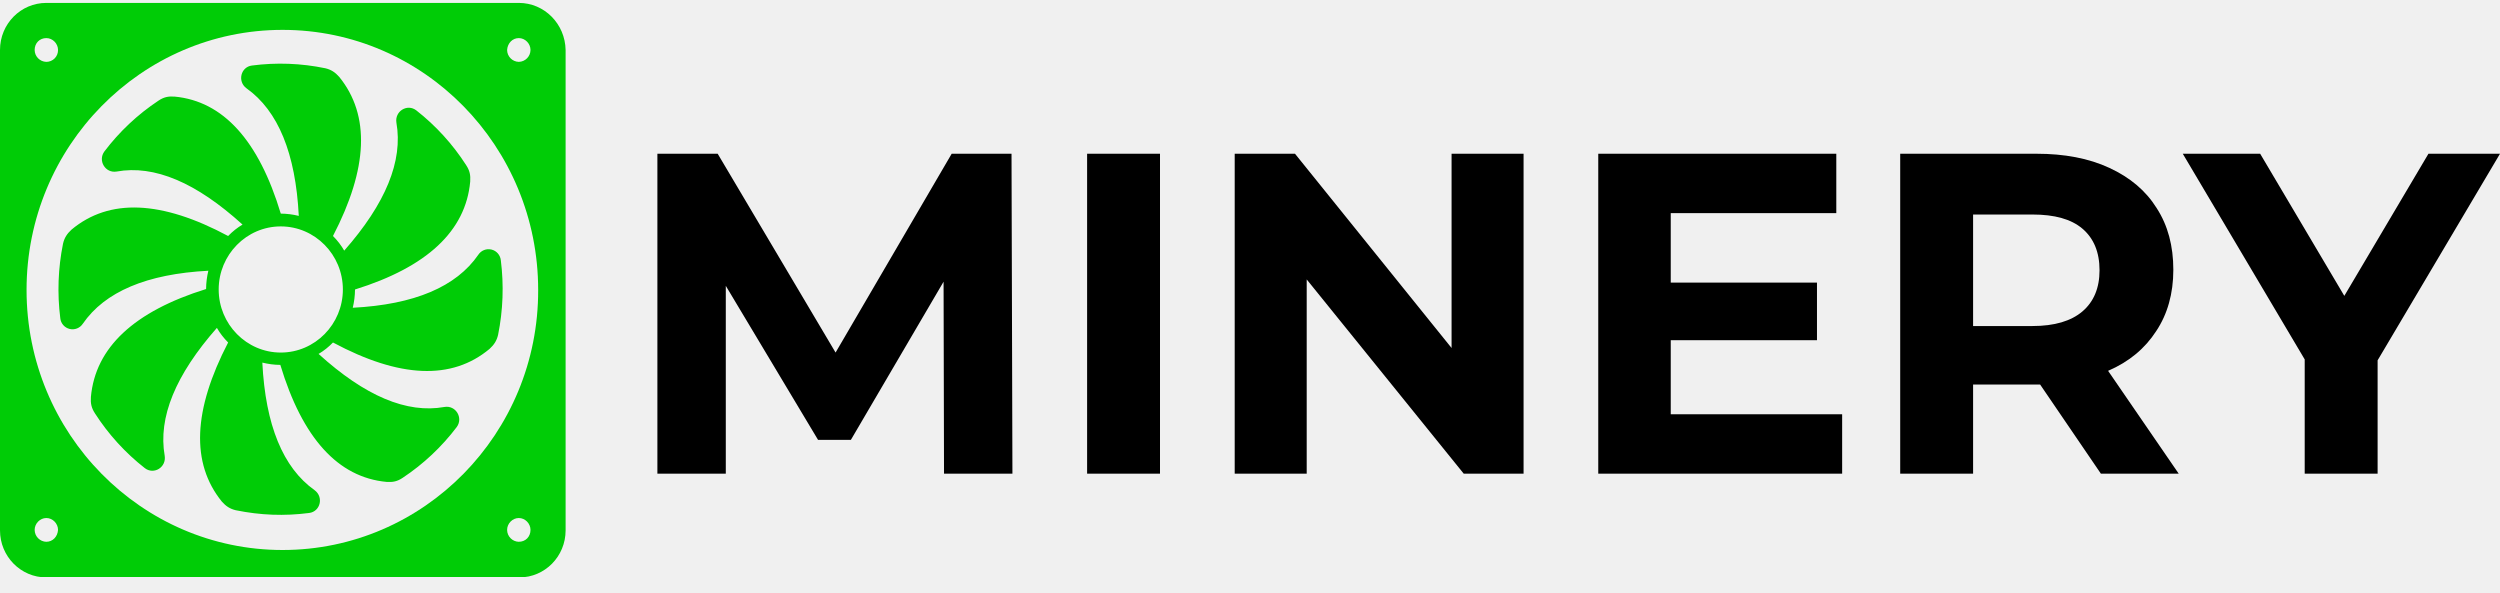
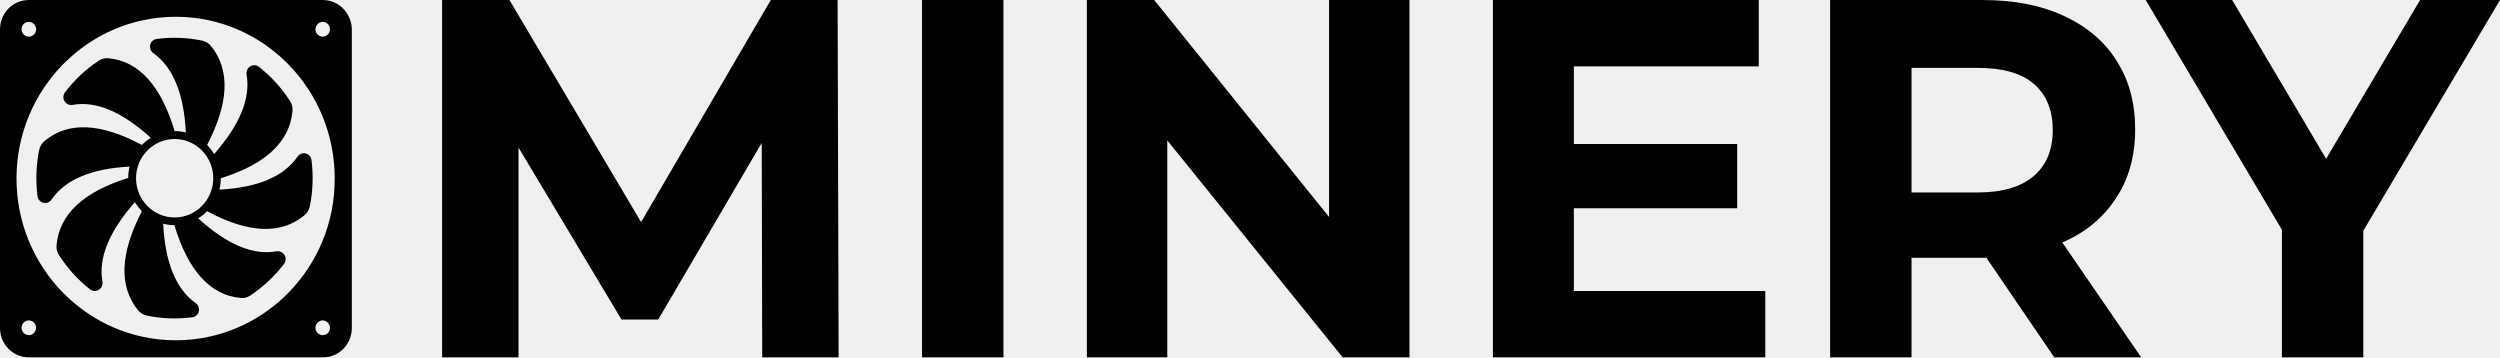
- <svg xmlns="http://www.w3.org/2000/svg" width="135" height="32" viewBox="0 0 135 32" fill="none">
-   <g clip-path="url(#clip0)">
-     <path d="M28.016.157H2.503C1.118.157 0 1.292 0 2.699v25.94c0 1.407 1.118 2.542 2.503 2.542H28.04c1.385 0 2.503-1.135 2.503-2.542V2.7C30.518 1.292 29.4.157 28.016.157zm0 1.9c.34 0 .631.296.631.642a.648.648 0 0 1-.631.642.648.648 0 0 1-.632-.642c.024-.37.291-.642.632-.642zm-25.513 0c.34 0 .631.296.631.642a.632.632 0 0 1-.631.642.648.648 0 0 1-.632-.642c0-.37.267-.642.632-.642zm0 27.2a.648.648 0 0 1-.632-.643c0-.345.292-.641.632-.641s.631.296.631.641c-.024.37-.291.642-.631.642zm25.513 0a.648.648 0 0 1-.632-.643c0-.345.291-.641.632-.641.34 0 .631.296.631.641 0 .37-.267.642-.631.642zm-12.757.443c-7.63 0-13.825-6.293-13.825-14.043 0-7.75 6.196-14.044 13.825-14.044 7.63 0 13.802 6.294 13.802 14.044.024 7.75-6.172 14.043-13.802 14.043z" fill="#00CC06" />
-     <path d="M3.256 17.187a.664.664 0 0 0 1.215.296c1.19-1.728 3.45-2.69 6.779-2.863a4.38 4.38 0 0 0-.121.987c-3.888 1.21-5.978 3.16-6.22 5.825-.025.346.024.592.218.889a11.98 11.98 0 0 0 2.697 2.961c.486.37 1.166-.049 1.07-.666-.365-2.073.582-4.369 2.818-6.91.17.295.364.542.607.789-1.895 3.653-2.017 6.516-.34 8.59.219.246.437.394.753.468 1.337.272 2.624.321 3.96.148.608-.074.803-.864.292-1.234-1.7-1.21-2.648-3.505-2.818-6.886.316.074.631.123.972.123 1.19 3.95 3.11 6.072 5.734 6.319.34.024.583-.025.875-.222a11.937 11.937 0 0 0 2.916-2.74c.364-.494-.05-1.185-.657-1.086-2.04.37-4.3-.592-6.803-2.863.292-.173.535-.37.778-.617 3.596 1.925 6.414 2.049 8.455.345.243-.222.39-.444.462-.765a12.45 12.45 0 0 0 .146-4.023.664.664 0 0 0-1.215-.296c-1.19 1.728-3.45 2.69-6.78 2.863a4.39 4.39 0 0 0 .122-.987c3.888-1.21 5.977-3.16 6.22-5.825.025-.345-.024-.592-.218-.888a11.98 11.98 0 0 0-2.697-2.962c-.486-.37-1.167.05-1.07.666.365 2.073-.582 4.369-2.818 6.911a3.78 3.78 0 0 0-.607-.79c1.895-3.653 2.016-6.516.34-8.589-.219-.247-.438-.395-.754-.469a11.877 11.877 0 0 0-3.96-.148c-.607.074-.802.864-.292 1.234 1.701 1.21 2.649 3.505 2.819 6.886a4.197 4.197 0 0 0-.972-.123c-1.19-3.95-3.11-6.072-5.734-6.319-.34-.024-.583.025-.875.222a11.938 11.938 0 0 0-2.916 2.74c-.364.494.049 1.185.656 1.086 2.041-.37 4.301.592 6.804 2.863-.292.173-.535.37-.778.617-3.596-1.925-6.415-2.048-8.456-.345-.243.222-.388.444-.461.765a12.442 12.442 0 0 0-.146 4.023zm8.553-1.555c0-1.876 1.506-3.406 3.353-3.406 1.847 0 3.353 1.53 3.353 3.406 0 1.876-1.506 3.406-3.353 3.406-1.847 0-3.353-1.53-3.353-3.406z" fill="#00CC06" />
-     <path d="M50.977 25.579l-.024-10.367-5.005 8.54h-1.774l-4.981-8.317v10.144h-3.694V8.302h3.256l6.366 10.736 6.27-10.736h3.231l.049 17.277h-3.694zm7.727-17.277h3.936v17.277h-3.936V8.302zm23.569 0v17.277h-3.231l-8.48-10.49v10.49h-3.888V8.302h3.256l8.455 10.49V8.301h3.888zM99.476 22.37v3.209h-13.17V8.302H99.16v3.208h-8.94v3.752h7.897v3.11H90.22v3.998h9.257zm13.972 3.209l-3.28-4.813h-3.621v4.813h-3.936V8.302h7.362c1.507 0 2.819.246 3.936.765 1.118.518 1.969 1.234 2.552 2.172.607.938.899 2.048.899 3.332 0 1.283-.316 2.394-.924 3.307-.607.938-1.457 1.654-2.599 2.147l3.814 5.554h-4.203zm-.996-13.23c-.608-.518-1.507-.765-2.698-.765h-3.207v6.022h3.207c1.191 0 2.09-.271 2.698-.79.607-.518.923-1.258.923-2.22 0-.988-.316-1.728-.923-2.247zm15.939 7.109v6.12h-3.937v-6.17L117.87 8.302h4.179l4.544 7.675 4.543-7.675H135l-6.609 11.156z" fill="#000" />
+ <svg xmlns="http://www.w3.org/2000/svg" width="120.877" height="17.278" viewBox="0 0 120.877 17.278" fill="none">
+   <g clip-path="url(#clip0)" transform="translate(-14.123 -8.301)" fill="#000">
+     <path d="M29.725 8.301H15.517c-.771 0-1.394.632-1.394 1.416v14.446c0 .783.623 1.416 1.394 1.416H29.74c.771 0 1.394-.633 1.394-1.416V9.717c-.014-.784-.636-1.416-1.408-1.416zm0 1.058c.19 0 .352.165.352.358a.361.361 0 0 1-.352.357.361.361 0 0 1-.351-.357c.013-.206.162-.358.351-.358zm-14.208 0c.19 0 .352.165.352.358a.352.352 0 0 1-.352.357.361.361 0 0 1-.352-.357c0-.206.15-.358.352-.358zm0 15.148a.361.361 0 0 1-.352-.358c0-.192.163-.357.352-.357a.36.36 0 0 1 .352.357c-.014.206-.162.358-.352.358zm14.208 0a.361.361 0 0 1-.351-.358.36.36 0 0 1 .351-.357.36.36 0 0 1 .352.357.344.344 0 0 1-.352.358zm-7.104.247c-4.249 0-7.7-3.505-7.7-7.821s3.451-7.821 7.7-7.821c4.25 0 7.686 3.505 7.686 7.82.014 4.317-3.437 7.822-7.686 7.822z" />
+     <path d="M15.937 17.785a.37.37 0 0 0 .676.165c.663-.962 1.922-1.498 3.776-1.594a2.415 2.415 0 0 0-.068.55c-2.165.673-3.329 1.759-3.464 3.243a.717.717 0 0 0 .122.495c.42.646.906 1.182 1.502 1.65.27.206.65-.028.595-.372-.203-1.154.325-2.432 1.57-3.848.094.165.203.302.338.44-1.056 2.034-1.123 3.628-.19 4.783.122.137.244.22.42.261a6.614 6.614 0 0 0 2.206.083c.338-.042.446-.482.162-.688-.947-.673-1.475-1.952-1.57-3.835a2.3 2.3 0 0 0 .542.07c.663 2.198 1.732 3.38 3.193 3.518a.69.69 0 0 0 .487-.124 6.647 6.647 0 0 0 1.624-1.526.381.381 0 0 0-.365-.604c-1.137.206-2.395-.33-3.79-1.595.163-.096.299-.206.434-.343 2.003 1.072 3.572 1.14 4.709.192a.774.774 0 0 0 .257-.426 6.931 6.931 0 0 0 .081-2.24.37.37 0 0 0-.676-.165c-.664.962-1.922 1.498-3.776 1.594a2.48 2.48 0 0 0 .068-.55c2.165-.673 3.329-1.76 3.464-3.244a.717.717 0 0 0-.122-.495 6.672 6.672 0 0 0-1.502-1.649c-.27-.206-.65.028-.595.371.203 1.155-.325 2.433-1.57 3.849a2.106 2.106 0 0 0-.338-.44c1.055-2.034 1.123-3.629.19-4.783a.759.759 0 0 0-.42-.261 6.615 6.615 0 0 0-2.206-.083c-.338.041-.446.481-.162.687.947.674 1.475 1.952 1.57 3.835a2.337 2.337 0 0 0-.542-.069c-.663-2.199-1.732-3.38-3.193-3.518a.689.689 0 0 0-.487.123 6.648 6.648 0 0 0-1.624 1.526.381.381 0 0 0 .365.605c1.137-.206 2.395.33 3.789 1.594a2.082 2.082 0 0 0-.433.344c-2.003-1.072-3.572-1.14-4.709-.192a.775.775 0 0 0-.257.426 6.929 6.929 0 0 0-.081 2.24zm4.763-.866c0-1.044.839-1.897 1.867-1.897 1.029 0 1.868.853 1.868 1.897 0 1.045-.84 1.897-1.868 1.897s-1.867-.852-1.867-1.897zm30.277 8.66l-.024-10.367-5.005 8.54h-1.774l-4.981-8.317v10.144h-3.694V8.302h3.256l6.366 10.736 6.27-10.736h3.231l.049 17.277zm7.727-17.277h3.936v17.277h-3.936zm23.569 0v17.277h-3.231l-8.48-10.49v10.49h-3.888V8.302h3.256l8.455 10.49V8.301zM99.476 22.37v3.209h-13.17V8.302H99.16v3.208h-8.94v3.752h7.897v3.11H90.22v3.998zm13.972 3.209l-3.28-4.813h-3.621v4.813h-3.936V8.302h7.362c1.507 0 2.819.246 3.936.765 1.118.518 1.969 1.234 2.552 2.172.607.937.899 2.048.899 3.332 0 1.283-.316 2.394-.924 3.307-.607.938-1.457 1.654-2.599 2.147l3.814 5.554zm-.996-13.23c-.608-.518-1.507-.765-2.698-.765h-3.207v6.022h3.207c1.191 0 2.09-.271 2.698-.79.607-.518.923-1.258.923-2.22 0-.988-.316-1.728-.923-2.247zm15.939 7.109v6.12h-3.937v-6.17L117.87 8.302h4.179l4.544 7.676 4.543-7.676H135z" />
  </g>
-   <defs>
+   <defs id="defs23">
    <clipPath id="clip0">
-       <path fill="#fff" transform="translate(0 .157)" d="M0 0h135v31H0z" />
+       <path transform="translate(0 .157)" id="rect20" fill="#fff" d="M0 0h135v31H0z" />
    </clipPath>
  </defs>
</svg>
